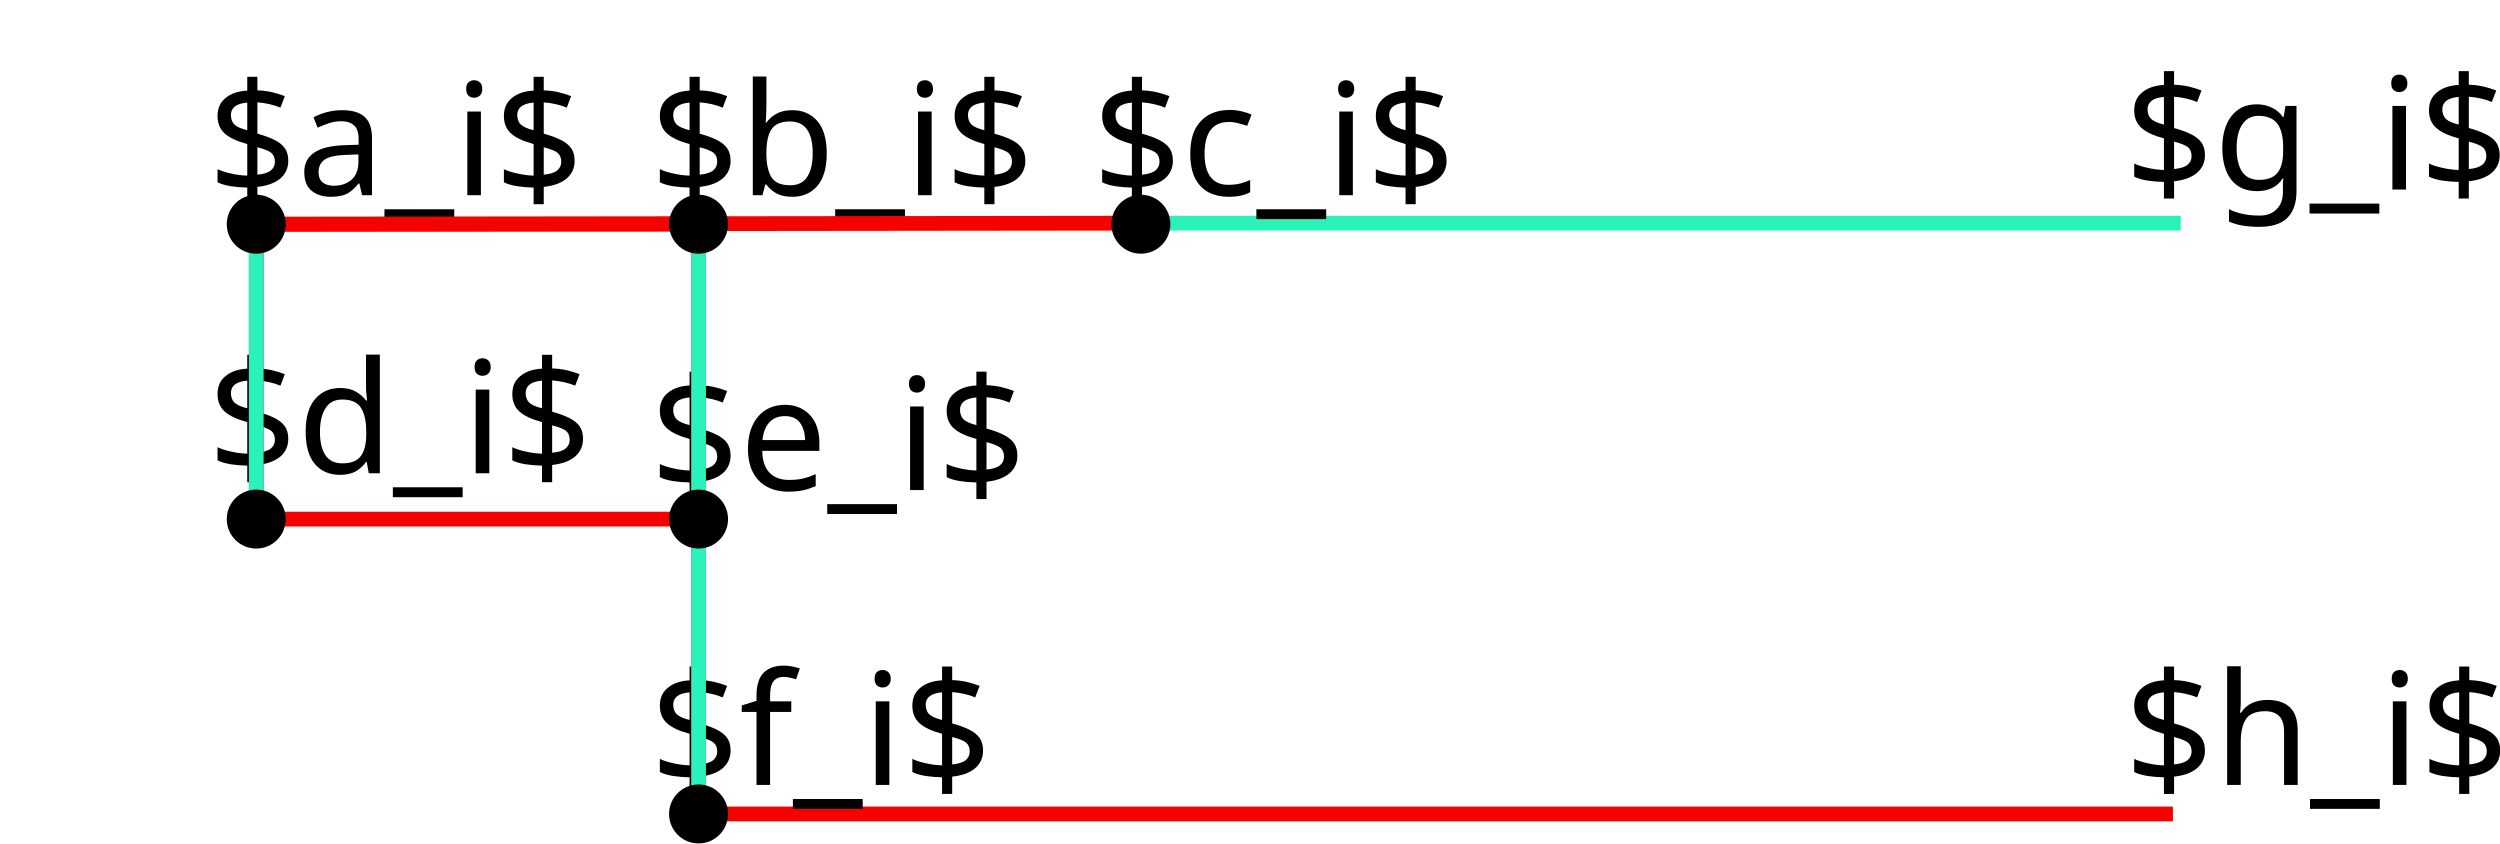
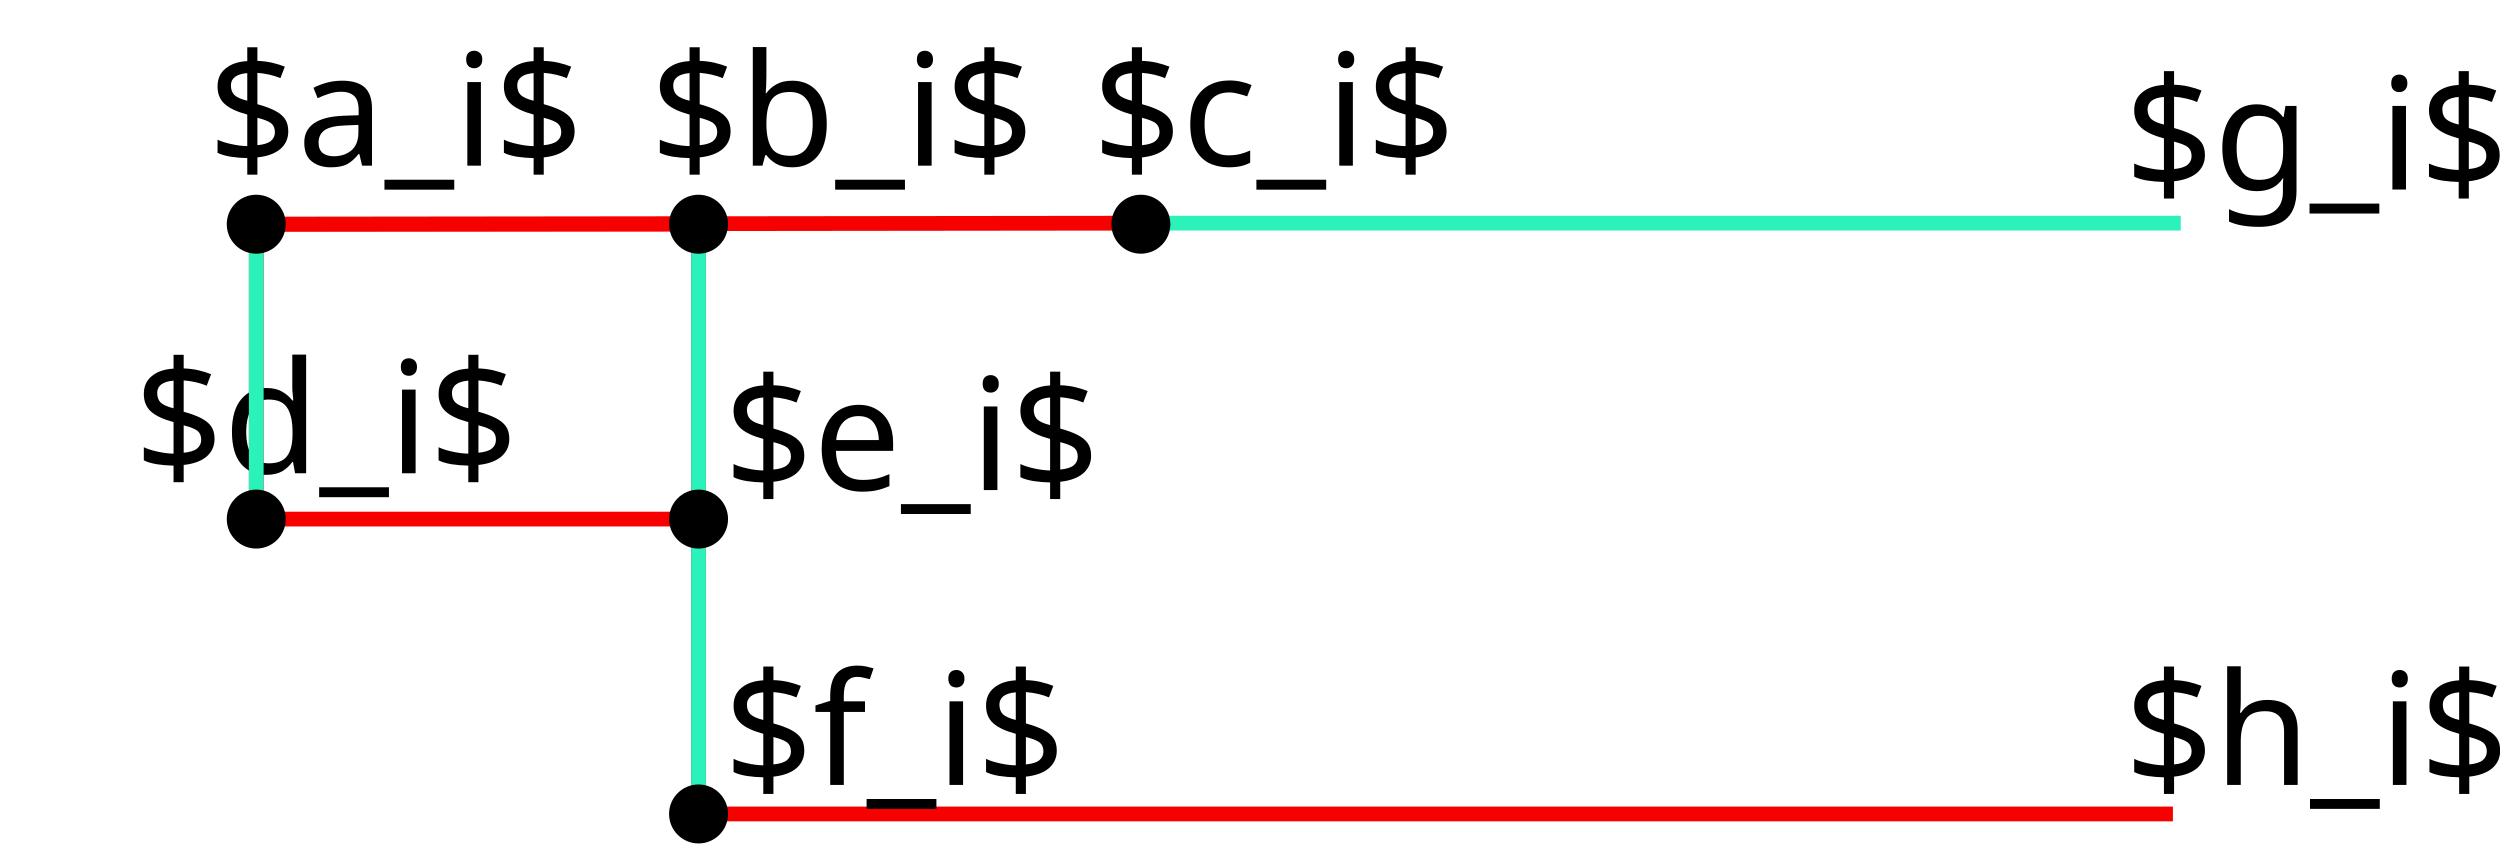
<svg xmlns="http://www.w3.org/2000/svg" width="16.957cm" height="5.721cm" viewBox="0 0 169.565 57.207" version="1.1" id="svg8">
  <defs id="defs2" />
  <g id="layer1" transform="translate(-2.619712,-81.79323)">
    <path style="fill:none;stroke:#f60000;stroke-width:1;stroke-linecap:butt;stroke-linejoin:miter;stroke-miterlimit:4;stroke-dasharray:none;stroke-opacity:1" d="m 20,97 h 30 v 40 h 100" id="path10" />
    <path style="fill:none;stroke:#f60000;stroke-width:1;stroke-linecap:butt;stroke-linejoin:miter;stroke-miterlimit:4;stroke-dasharray:none;stroke-opacity:1" d="m 20,97 v 20 h 30" id="path12" />
    <path style="fill:none;stroke:#2af2ba;stroke-width:1;stroke-linecap:butt;stroke-linejoin:miter;stroke-miterlimit:4;stroke-dasharray:none;stroke-opacity:1" d="M 80.529,96.928 H 150.529" id="path54" />
-     <text xml:space="preserve" style="font-style:normal;font-variant:normal;font-weight:normal;font-stretch:normal;font-size:10.583px;line-height:1.25;font-family:'TeX Gyre Termes';-inkscape-font-specification:'TeX Gyre Termes';letter-spacing:0px;word-spacing:0px;fill:#000000;fill-opacity:1;stroke:none;stroke-width:0.265" x="16.72" y="95.032" id="text98">
-       <tspan id="tspan96" x="16.72" y="95.032" style="font-style:normal;font-variant:normal;font-weight:normal;font-stretch:normal;font-family:'TeX Gyre DejaVu Math';-inkscape-font-specification:'TeX Gyre DejaVu Math';stroke-width:0.265">$a_i$</tspan>
+     <text xml:space="preserve" style="font-style:normal;font-variant:normal;font-weight:normal;font-stretch:normal;font-size:10.583px;line-height:1.25;font-family:'TeX Gyre Termes';-inkscape-font-specification:'TeX Gyre Termes';letter-spacing:0px;word-spacing:0px;fill:#000000;fill-opacity:1;stroke:none;stroke-width:0.265" x="16.72" y="93.032" id="text98">
+       <tspan id="tspan96" x="16.72" y="93.032" style="font-style:normal;font-variant:normal;font-weight:normal;font-stretch:normal;font-family:'TeX Gyre DejaVu Math';-inkscape-font-specification:'TeX Gyre DejaVu Math';stroke-width:0.265">$a_i$</tspan>
    </text>
-     <text xml:space="preserve" style="font-style:normal;font-variant:normal;font-weight:normal;font-stretch:normal;font-size:10.583px;line-height:1.25;font-family:'TeX Gyre Termes';-inkscape-font-specification:'TeX Gyre Termes';letter-spacing:0px;word-spacing:0px;fill:#000000;fill-opacity:1;stroke:none;stroke-width:0.265" x="46.72" y="95.032" id="text98-0">
-       <tspan id="tspan96-4" x="46.72" y="95.032" style="font-style:normal;font-variant:normal;font-weight:normal;font-stretch:normal;font-family:'TeX Gyre DejaVu Math';-inkscape-font-specification:'TeX Gyre DejaVu Math';stroke-width:0.265">$b_i$</tspan>
+     <text xml:space="preserve" style="font-style:normal;font-variant:normal;font-weight:normal;font-stretch:normal;font-size:10.583px;line-height:1.25;font-family:'TeX Gyre Termes';-inkscape-font-specification:'TeX Gyre Termes';letter-spacing:0px;word-spacing:0px;fill:#000000;fill-opacity:1;stroke:none;stroke-width:0.265" x="46.72" y="93.032" id="text98-0">
+       <tspan id="tspan96-4" x="46.72" y="93.032" style="font-style:normal;font-variant:normal;font-weight:normal;font-stretch:normal;font-family:'TeX Gyre DejaVu Math';-inkscape-font-specification:'TeX Gyre DejaVu Math';stroke-width:0.265">$b_i$</tspan>
    </text>
-     <text xml:space="preserve" style="font-style:normal;font-variant:normal;font-weight:normal;font-stretch:normal;font-size:10.583px;line-height:1.25;font-family:'TeX Gyre Termes';-inkscape-font-specification:'TeX Gyre Termes';letter-spacing:0px;word-spacing:0px;fill:#000000;fill-opacity:1;stroke:none;stroke-width:0.265" x="76.72" y="95.032" id="text98-0-4">
-       <tspan x="76.72" y="95.032" style="font-style:normal;font-variant:normal;font-weight:normal;font-stretch:normal;font-family:'TeX Gyre DejaVu Math';-inkscape-font-specification:'TeX Gyre DejaVu Math';stroke-width:0.265" id="tspan4061">$c_i$</tspan>
+     <text xml:space="preserve" style="font-style:normal;font-variant:normal;font-weight:normal;font-stretch:normal;font-size:10.583px;line-height:1.25;font-family:'TeX Gyre Termes';-inkscape-font-specification:'TeX Gyre Termes';letter-spacing:0px;word-spacing:0px;fill:#000000;fill-opacity:1;stroke:none;stroke-width:0.265" x="76.72" y="93.032" id="text98-0-4">
+       <tspan x="76.72" y="93.032" style="font-style:normal;font-variant:normal;font-weight:normal;font-stretch:normal;font-family:'TeX Gyre DejaVu Math';-inkscape-font-specification:'TeX Gyre DejaVu Math';stroke-width:0.265" id="tspan4061">$c_i$</tspan>
    </text>
-     <text xml:space="preserve" style="font-style:normal;font-variant:normal;font-weight:normal;font-stretch:normal;font-size:10.583px;line-height:1.25;font-family:'TeX Gyre Termes';-inkscape-font-specification:'TeX Gyre Termes';letter-spacing:0px;word-spacing:0px;fill:#000000;fill-opacity:1;stroke:none;stroke-width:0.265" x="16.72" y="113.891" id="text98-2">
-       <tspan id="tspan96-2" x="16.72" y="113.891" style="font-style:normal;font-variant:normal;font-weight:normal;font-stretch:normal;font-family:'TeX Gyre DejaVu Math';-inkscape-font-specification:'TeX Gyre DejaVu Math';stroke-width:0.265">$d_i$</tspan>
+     <text xml:space="preserve" style="font-style:normal;font-variant:normal;font-weight:normal;font-stretch:normal;font-size:10.583px;line-height:1.25;font-family:'TeX Gyre Termes';-inkscape-font-specification:'TeX Gyre Termes';letter-spacing:0px;word-spacing:0px;fill:#000000;fill-opacity:1;stroke:none;stroke-width:0.265" x="11.72" y="113.891" id="text98-2">
+       <tspan id="tspan96-2" x="11.72" y="113.891" style="font-style:normal;font-variant:normal;font-weight:normal;font-stretch:normal;font-family:'TeX Gyre DejaVu Math';-inkscape-font-specification:'TeX Gyre DejaVu Math';stroke-width:0.265">$d_i$</tspan>
    </text>
-     <text xml:space="preserve" style="font-style:normal;font-variant:normal;font-weight:normal;font-stretch:normal;font-size:10.583px;line-height:1.25;font-family:'TeX Gyre Termes';-inkscape-font-specification:'TeX Gyre Termes';letter-spacing:0px;word-spacing:0px;fill:#000000;fill-opacity:1;stroke:none;stroke-width:0.265" x="46.72" y="115.031" id="text98-05">
-       <tspan id="tspan96-5" x="46.72" y="115.031" style="font-style:normal;font-variant:normal;font-weight:normal;font-stretch:normal;font-family:'TeX Gyre DejaVu Math';-inkscape-font-specification:'TeX Gyre DejaVu Math';stroke-width:0.265">$e_i$</tspan>
+     <text xml:space="preserve" style="font-style:normal;font-variant:normal;font-weight:normal;font-stretch:normal;font-size:10.583px;line-height:1.25;font-family:'TeX Gyre Termes';-inkscape-font-specification:'TeX Gyre Termes';letter-spacing:0px;word-spacing:0px;fill:#000000;fill-opacity:1;stroke:none;stroke-width:0.265" x="51.72" y="115.031" id="text98-05">
+       <tspan id="tspan96-5" x="51.72" y="115.031" style="font-style:normal;font-variant:normal;font-weight:normal;font-stretch:normal;font-family:'TeX Gyre DejaVu Math';-inkscape-font-specification:'TeX Gyre DejaVu Math';stroke-width:0.265">$e_i$</tspan>
    </text>
-     <text xml:space="preserve" style="font-style:normal;font-variant:normal;font-weight:normal;font-stretch:normal;font-size:10.583px;line-height:1.25;font-family:'TeX Gyre Termes';-inkscape-font-specification:'TeX Gyre Termes';letter-spacing:0px;word-spacing:0px;fill:#000000;fill-opacity:1;stroke:none;stroke-width:0.265" x="46.72" y="135.031" id="text98-29">
-       <tspan id="tspan96-0" x="46.72" y="135.031" style="font-style:normal;font-variant:normal;font-weight:normal;font-stretch:normal;font-family:'TeX Gyre DejaVu Math';-inkscape-font-specification:'TeX Gyre DejaVu Math';stroke-width:0.265">$f_i$</tspan>
+     <text xml:space="preserve" style="font-style:normal;font-variant:normal;font-weight:normal;font-stretch:normal;font-size:10.583px;line-height:1.25;font-family:'TeX Gyre Termes';-inkscape-font-specification:'TeX Gyre Termes';letter-spacing:0px;word-spacing:0px;fill:#000000;fill-opacity:1;stroke:none;stroke-width:0.265" x="51.72" y="135.031" id="text98-29">
+       <tspan id="tspan96-0" x="51.72" y="135.031" style="font-style:normal;font-variant:normal;font-weight:normal;font-stretch:normal;font-family:'TeX Gyre DejaVu Math';-inkscape-font-specification:'TeX Gyre DejaVu Math';stroke-width:0.265">$f_i$</tspan>
    </text>
    <text xml:space="preserve" style="font-style:normal;font-variant:normal;font-weight:normal;font-stretch:normal;font-size:10.583px;line-height:1.25;font-family:'TeX Gyre Termes';-inkscape-font-specification:'TeX Gyre Termes';letter-spacing:0px;word-spacing:0px;fill:#000000;fill-opacity:1;stroke:none;stroke-width:0.265" x="146.72" y="94.65" id="text98-29-2">
      <tspan id="tspan96-0-8" x="146.72" y="94.65" style="font-style:normal;font-variant:normal;font-weight:normal;font-stretch:normal;font-family:'TeX Gyre DejaVu Math';-inkscape-font-specification:'TeX Gyre DejaVu Math';stroke-width:0.265">$g_i$</tspan>
    </text>
    <text xml:space="preserve" style="font-style:normal;font-variant:normal;font-weight:normal;font-stretch:normal;font-size:10.583px;line-height:1.25;font-family:'TeX Gyre Termes';-inkscape-font-specification:'TeX Gyre Termes';letter-spacing:0px;word-spacing:0px;fill:#000000;fill-opacity:1;stroke:none;stroke-width:0.265" x="146.72" y="135.031" id="text98-29-3">
      <tspan id="tspan96-0-80" x="146.72" y="135.031" style="font-style:normal;font-variant:normal;font-weight:normal;font-stretch:normal;font-family:'TeX Gyre DejaVu Math';-inkscape-font-specification:'TeX Gyre DejaVu Math';stroke-width:0.265">$h_i$</tspan>
    </text>
    <path style="fill:#da1900;fill-opacity:1;stroke:#f60000;stroke-width:1;stroke-linecap:butt;stroke-linejoin:miter;stroke-miterlimit:4;stroke-dasharray:none;stroke-opacity:1" d="m 20,97 60.529,-0.072" id="path4125" />
    <path style="fill:#2af2ba;fill-opacity:1;stroke:#2af2ba;stroke-width:1;stroke-linecap:butt;stroke-linejoin:miter;stroke-miterlimit:4;stroke-dasharray:none;stroke-opacity:1" d="M 20,117 V 97" id="path4932" />
    <path style="fill:none;stroke:#2af2ba;stroke-width:1;stroke-linecap:butt;stroke-linejoin:miter;stroke-miterlimit:4;stroke-dasharray:none;stroke-opacity:1" d="M 50,137 V 97" id="path4934" />
  </g>
  <g id="layer2">
    <circle transform="translate(-2.619712,-81.79323)" id="path61" cx="20" cy="97" style="stroke-width:0.265" r="2" />
    <circle transform="translate(-2.619712,-81.79323)" id="path61-3" cx="20" cy="117" style="stroke-width:0.265" r="2" />
    <circle transform="translate(-2.619712,-81.79323)" id="path61-6" cx="50" cy="97" style="stroke-width:0.265" r="2" />
    <circle transform="translate(-2.619712,-81.79323)" id="path61-5" cx="50" cy="137" style="stroke-width:0.265" r="2" />
    <circle transform="translate(-2.619712,-81.79323)" id="path61-7" cx="50" cy="117" style="stroke-width:0.265" r="2" />
    <circle transform="translate(-2.619712,-81.79323)" id="path61-6-0" cx="80" cy="97" style="stroke-width:0.265" r="2" />
  </g>
</svg>
